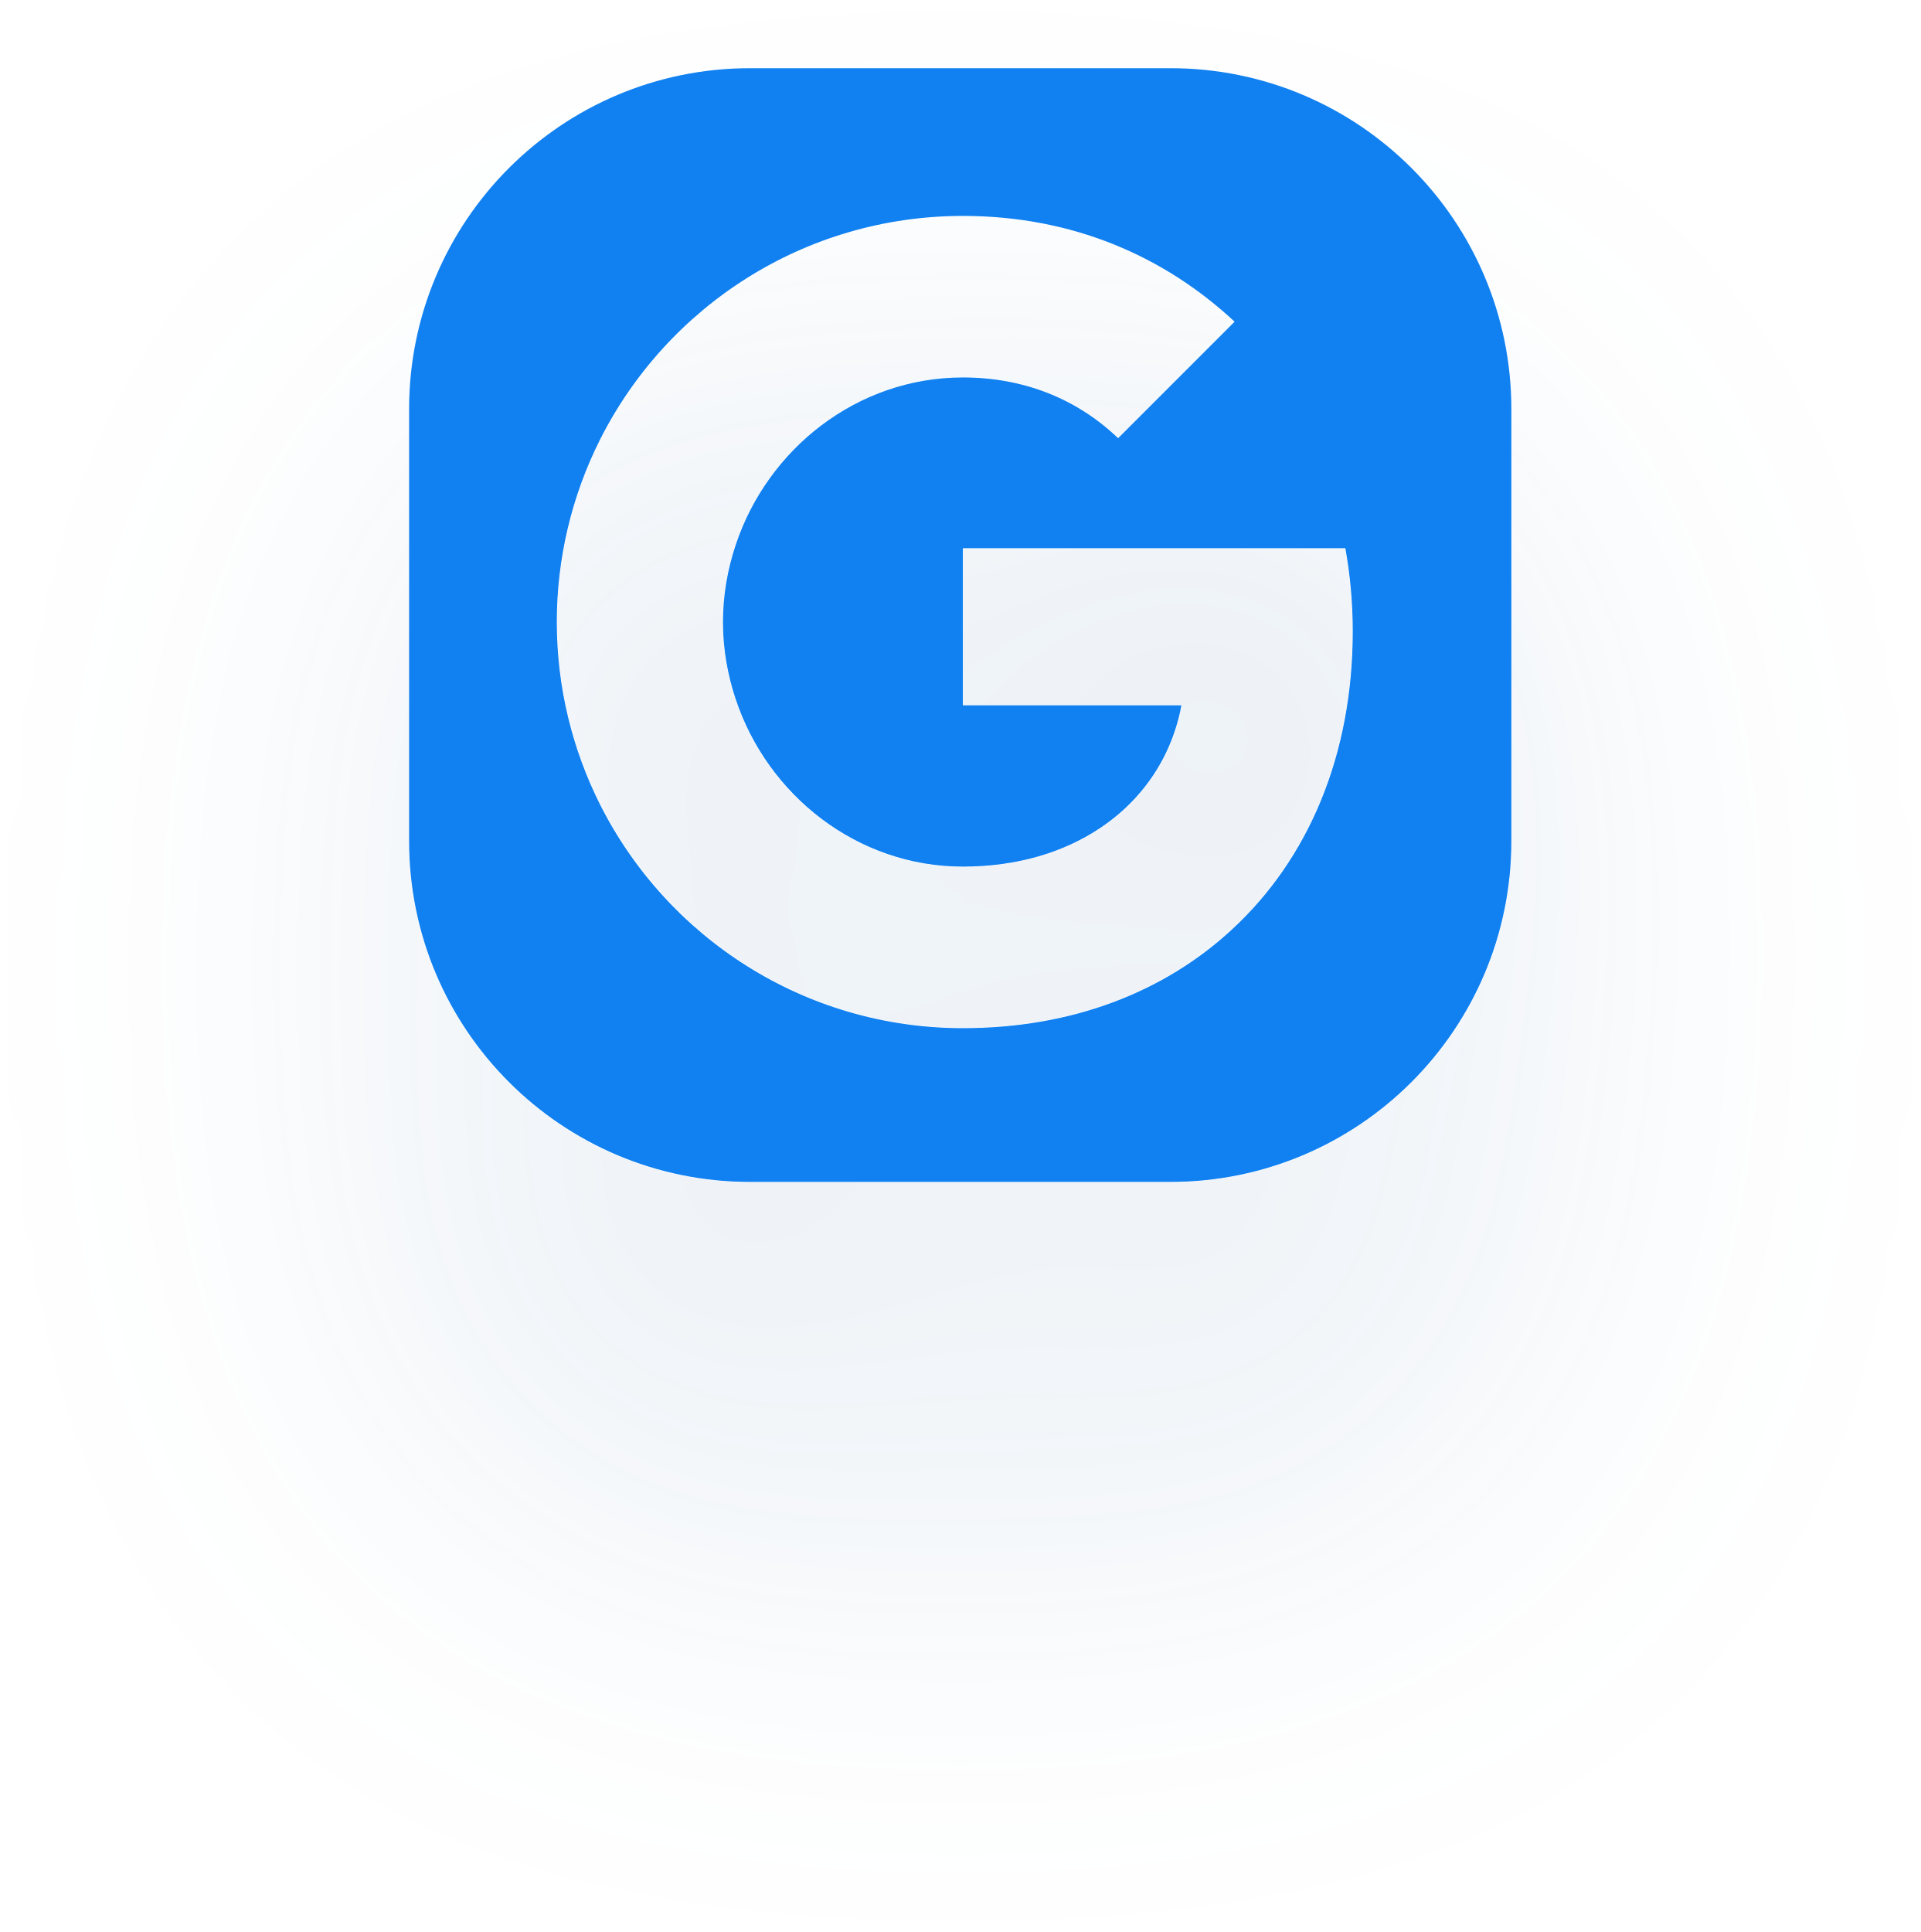
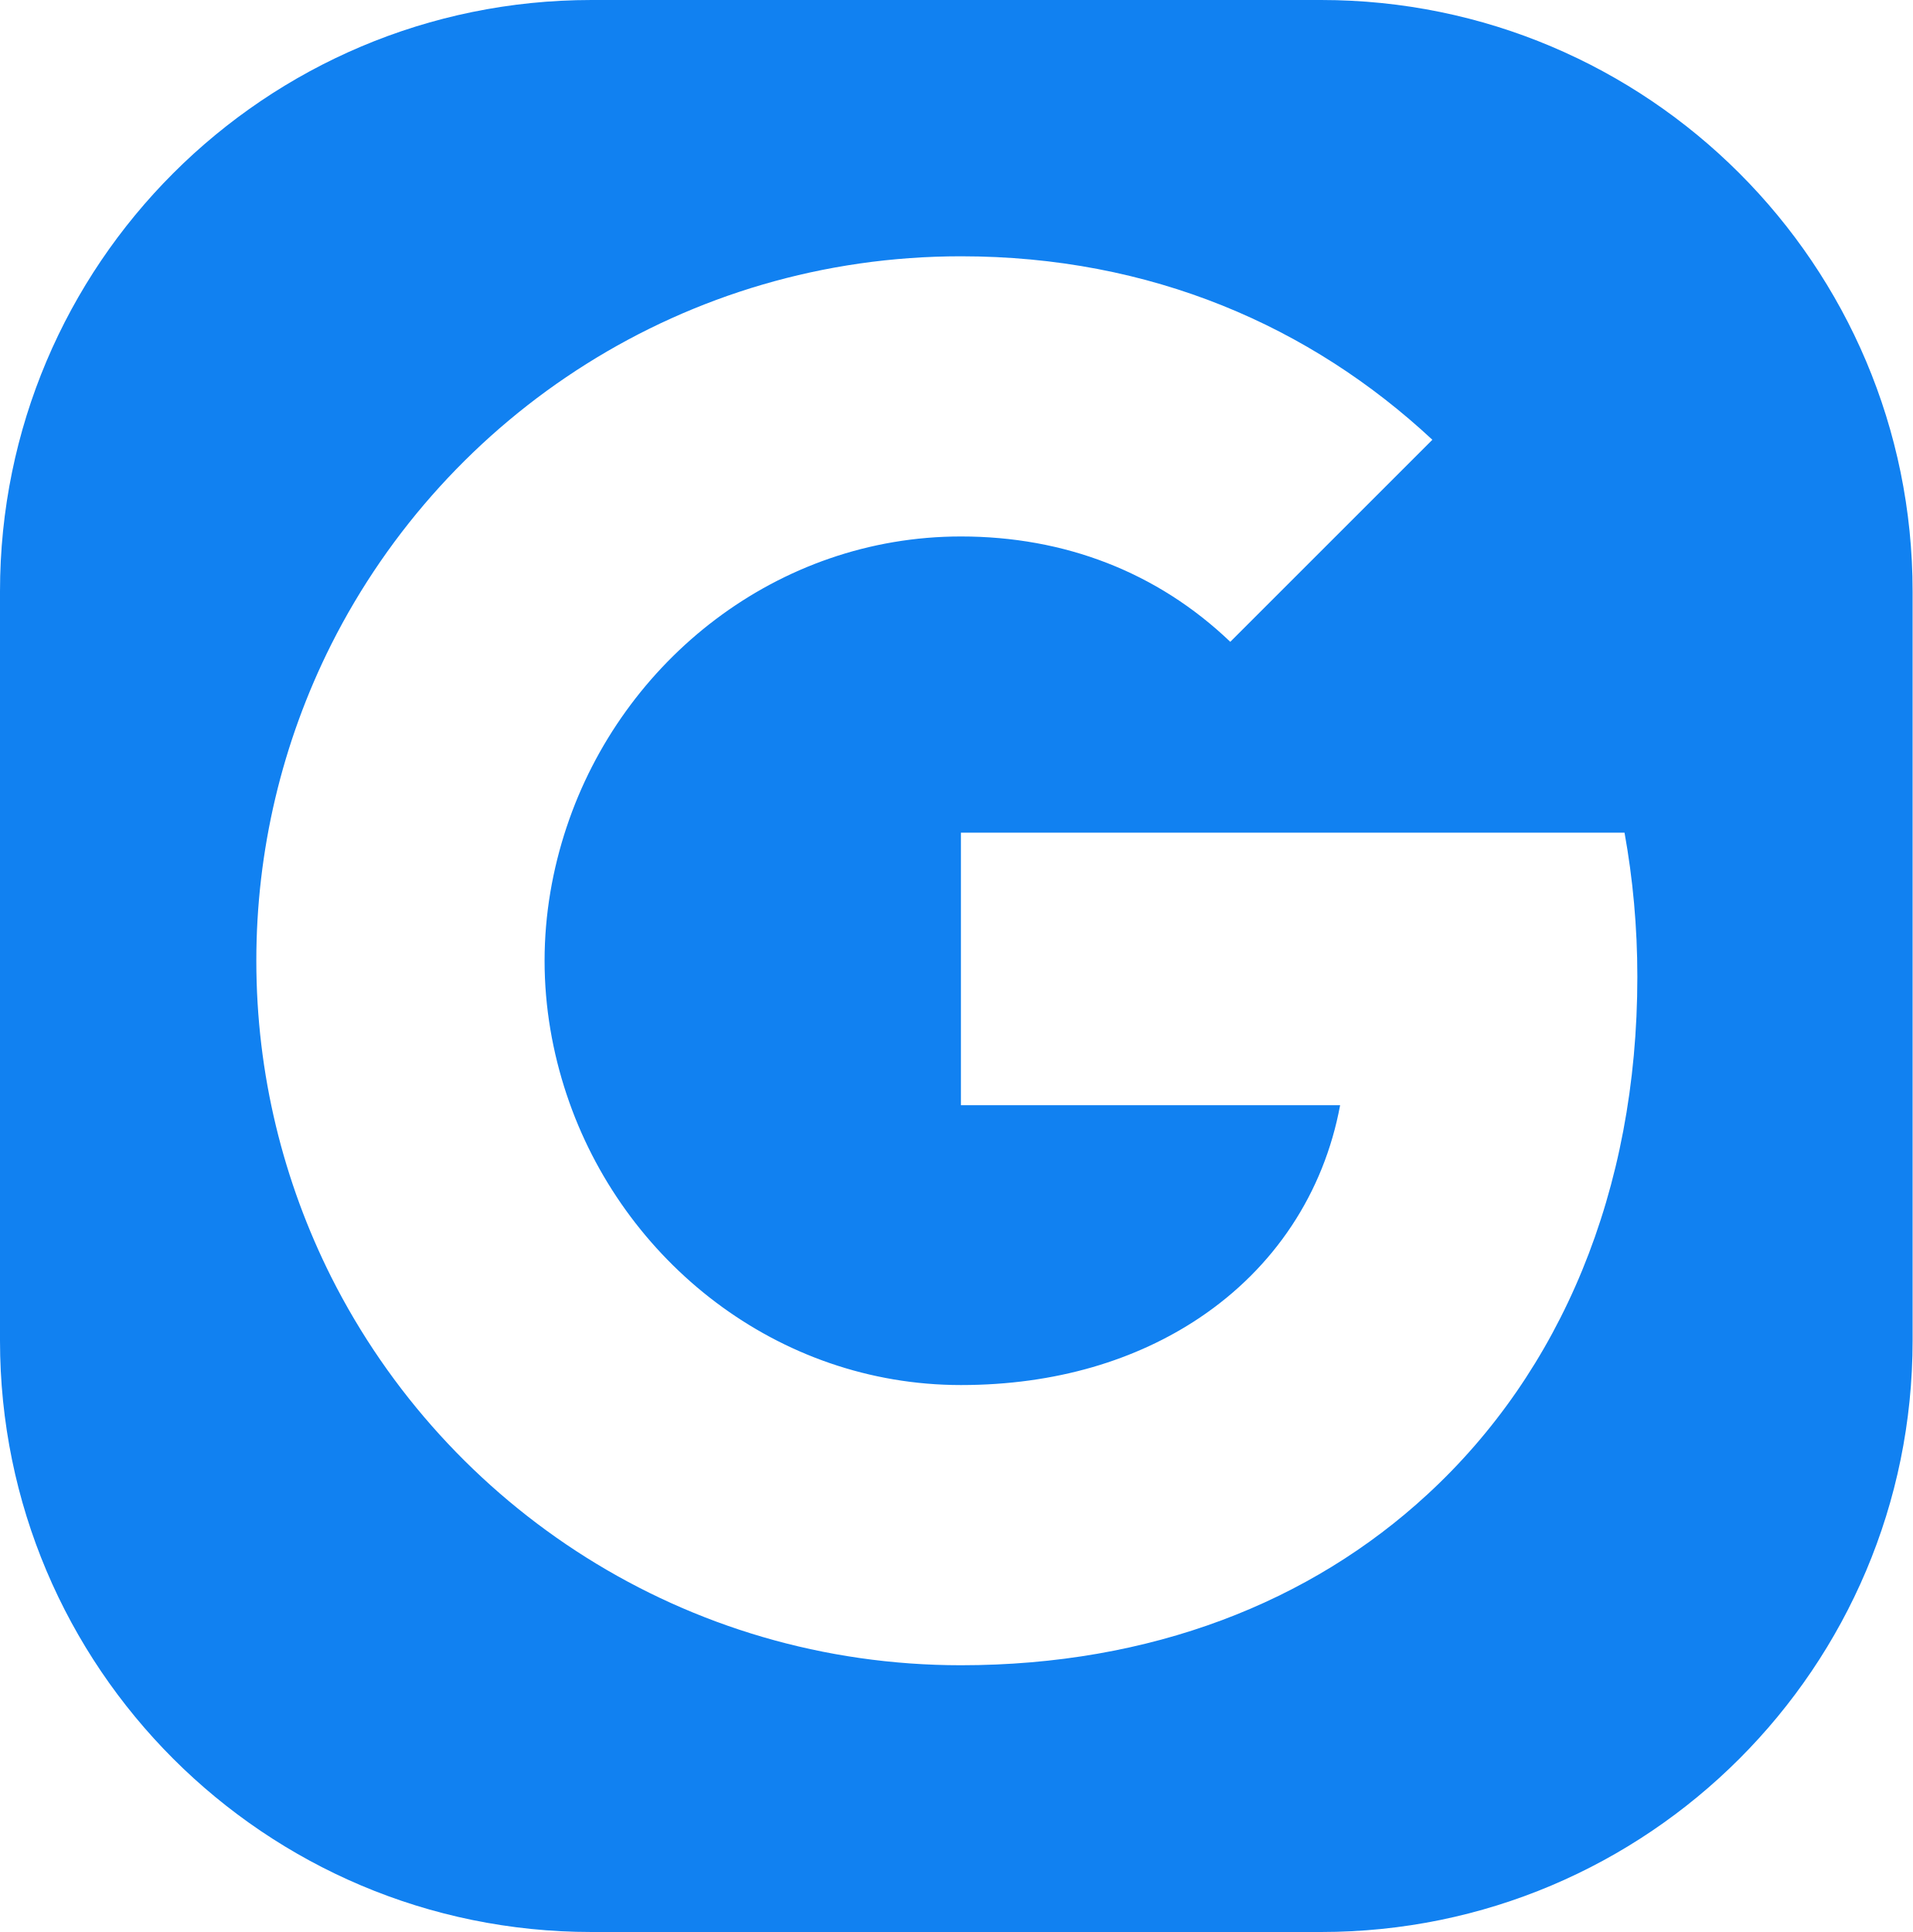
- <svg xmlns="http://www.w3.org/2000/svg" width="169" height="170" viewBox="0 0 169 170" fill="none">
-   <g filter="url(#filter0_d_1_84)">
-     <path fill-rule="evenodd" clip-rule="evenodd" d="M36 36C36 19.431 49.431 6 66 6H103C119.569 6 133 19.431 133 36V74C133 90.569 119.569 104 103 104H66C49.431 104 36 90.569 36 74V36ZM119.04 55.547C119.04 53.013 118.812 50.576 118.39 48.237H84.735V62.06H103.966C103.138 66.527 100.62 70.311 96.836 72.845L96.836 72.845C93.636 74.989 89.543 76.256 84.735 76.256C75.427 76.256 67.55 69.97 64.74 61.524H64.74C64.025 59.38 63.619 57.09 63.619 54.734C63.619 52.379 64.025 50.089 64.74 47.945V47.945L64.74 47.945C67.55 39.498 75.427 33.212 84.735 33.212C89.981 33.212 94.692 35.016 98.395 38.556L108.644 28.307C102.456 22.541 94.367 19 84.735 19C70.766 19 58.681 27.008 52.801 38.686L52.801 38.686C50.3 43.666 48.998 49.162 49 54.734C49 60.501 50.381 65.958 52.801 70.782L52.801 70.782C58.681 82.461 70.766 90.469 84.735 90.469C94.383 90.469 102.472 87.269 108.384 81.811L108.384 81.811C115.142 75.59 119.04 66.429 119.04 55.547Z" fill="#1181F1" />
-   </g>
-   <defs>
-     <filter id="filter0_d_1_84" x="0.7" y="0.7" width="167.6" height="168.6" filterUnits="userSpaceOnUse" color-interpolation-filters="sRGB">
-       <feFlood flood-opacity="0" result="BackgroundImageFix" />
-       <feColorMatrix in="SourceAlpha" type="matrix" values="0 0 0 0 0 0 0 0 0 0 0 0 0 0 0 0 0 0 127 0" result="hardAlpha" />
-       <feOffset dy="30" />
-       <feGaussianBlur stdDeviation="17.65" />
-       <feComposite in2="hardAlpha" operator="out" />
-       <feColorMatrix type="matrix" values="0 0 0 0 0.255 0 0 0 0 0.452 0 0 0 0 0.65 0 0 0 0.15 0" />
-       <feBlend mode="normal" in2="BackgroundImageFix" result="effect1_dropShadow_1_84" />
-       <feBlend mode="normal" in="SourceGraphic" in2="effect1_dropShadow_1_84" result="shape" />
-     </filter>
-   </defs>
+ <svg xmlns="http://www.w3.org/2000/svg" width="97" height="98" viewBox="0 0 97 98" fill="none">
+   <path fill-rule="evenodd" clip-rule="evenodd" d="M0 30C0 13.431 13.431 0 30 0H67C83.569 0 97 13.431 97 30V68C97 84.569 83.569 98 67 98H30C13.431 98 0 84.569 0 68V30ZM83.04 49.547C83.04 47.013 82.812 44.576 82.39 42.237H48.735V56.06H67.966C67.138 60.527 64.62 64.311 60.836 66.845L60.836 66.845C57.636 68.989 53.543 70.256 48.735 70.256C39.428 70.256 31.55 63.97 28.74 55.524H28.739C28.025 53.38 27.619 51.09 27.619 48.734C27.619 46.379 28.025 44.089 28.739 41.945V41.945L28.74 41.945C31.55 33.498 39.428 27.212 48.735 27.212C53.981 27.212 58.692 29.015 62.395 32.556L72.644 22.307C66.456 16.541 58.367 13 48.735 13C34.766 13 22.681 21.008 16.801 32.686L16.801 32.686C14.3 37.666 12.998 43.162 13 48.734C13 54.501 14.381 59.958 16.801 64.782L16.801 64.782C22.681 76.461 34.766 84.469 48.735 84.469C58.383 84.469 66.472 81.269 72.384 75.811L72.385 75.811C79.141 69.59 83.04 60.429 83.04 49.547Z" fill="#1181F1" />
</svg>
